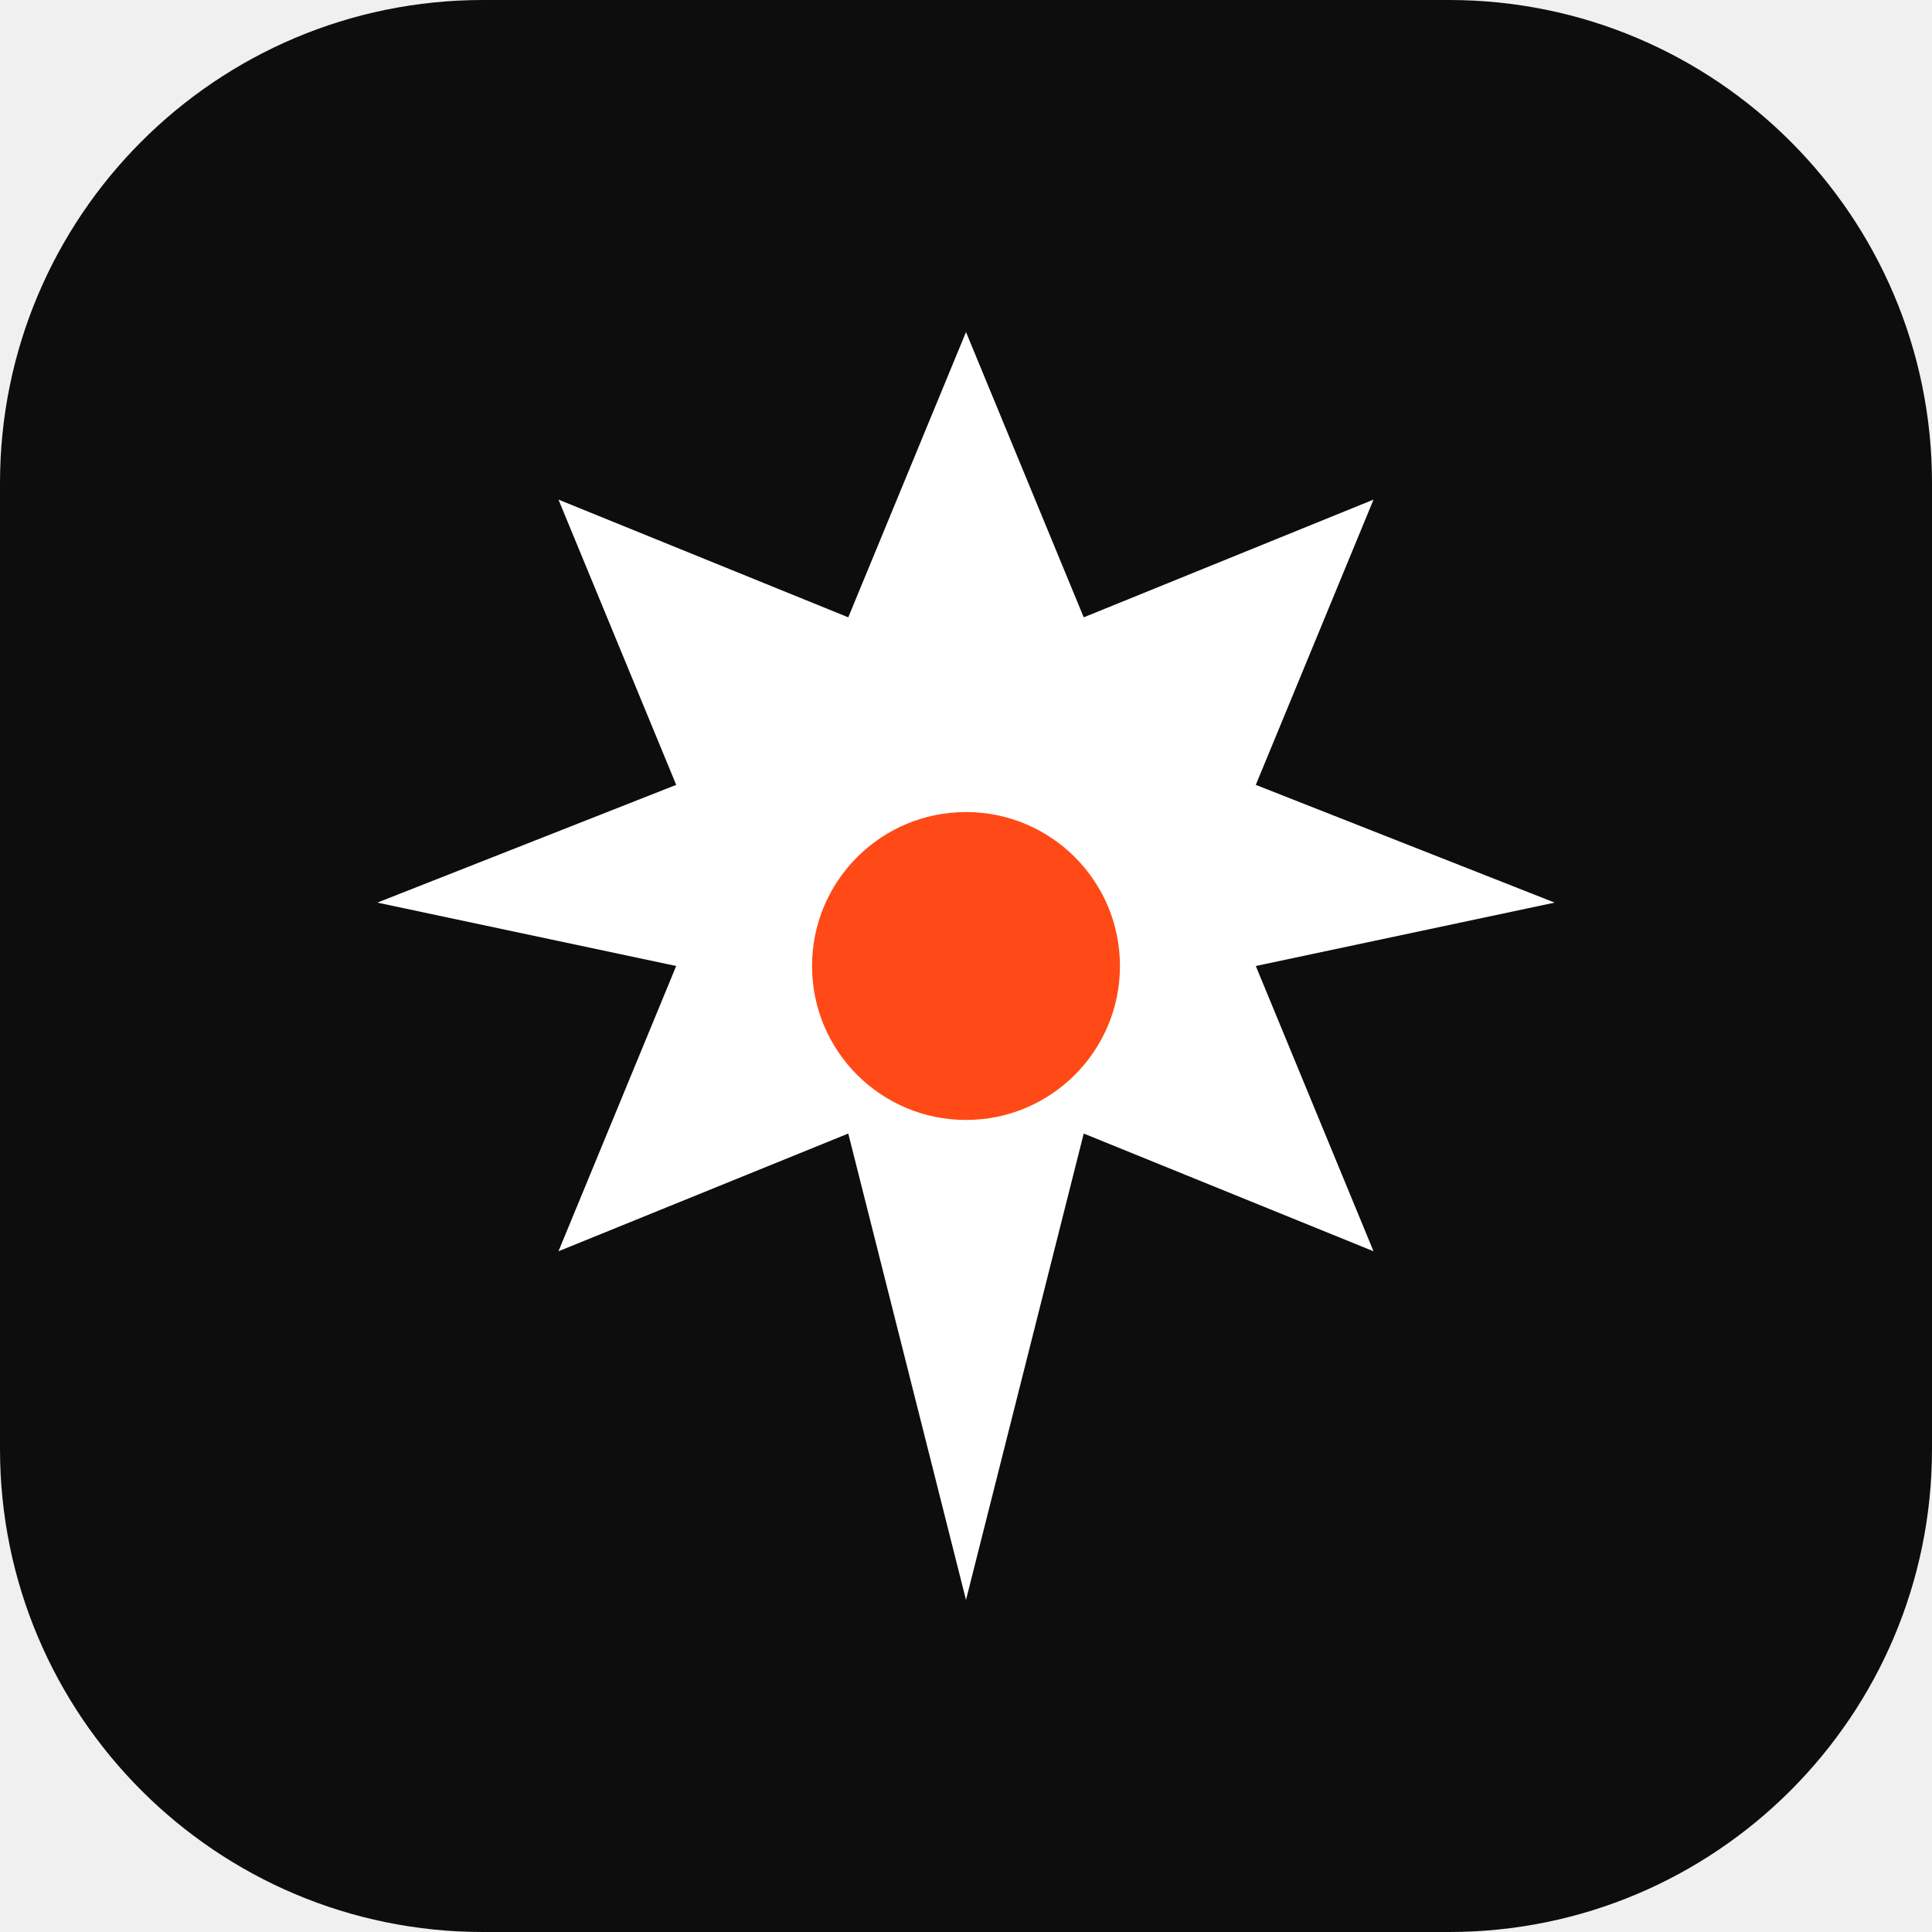
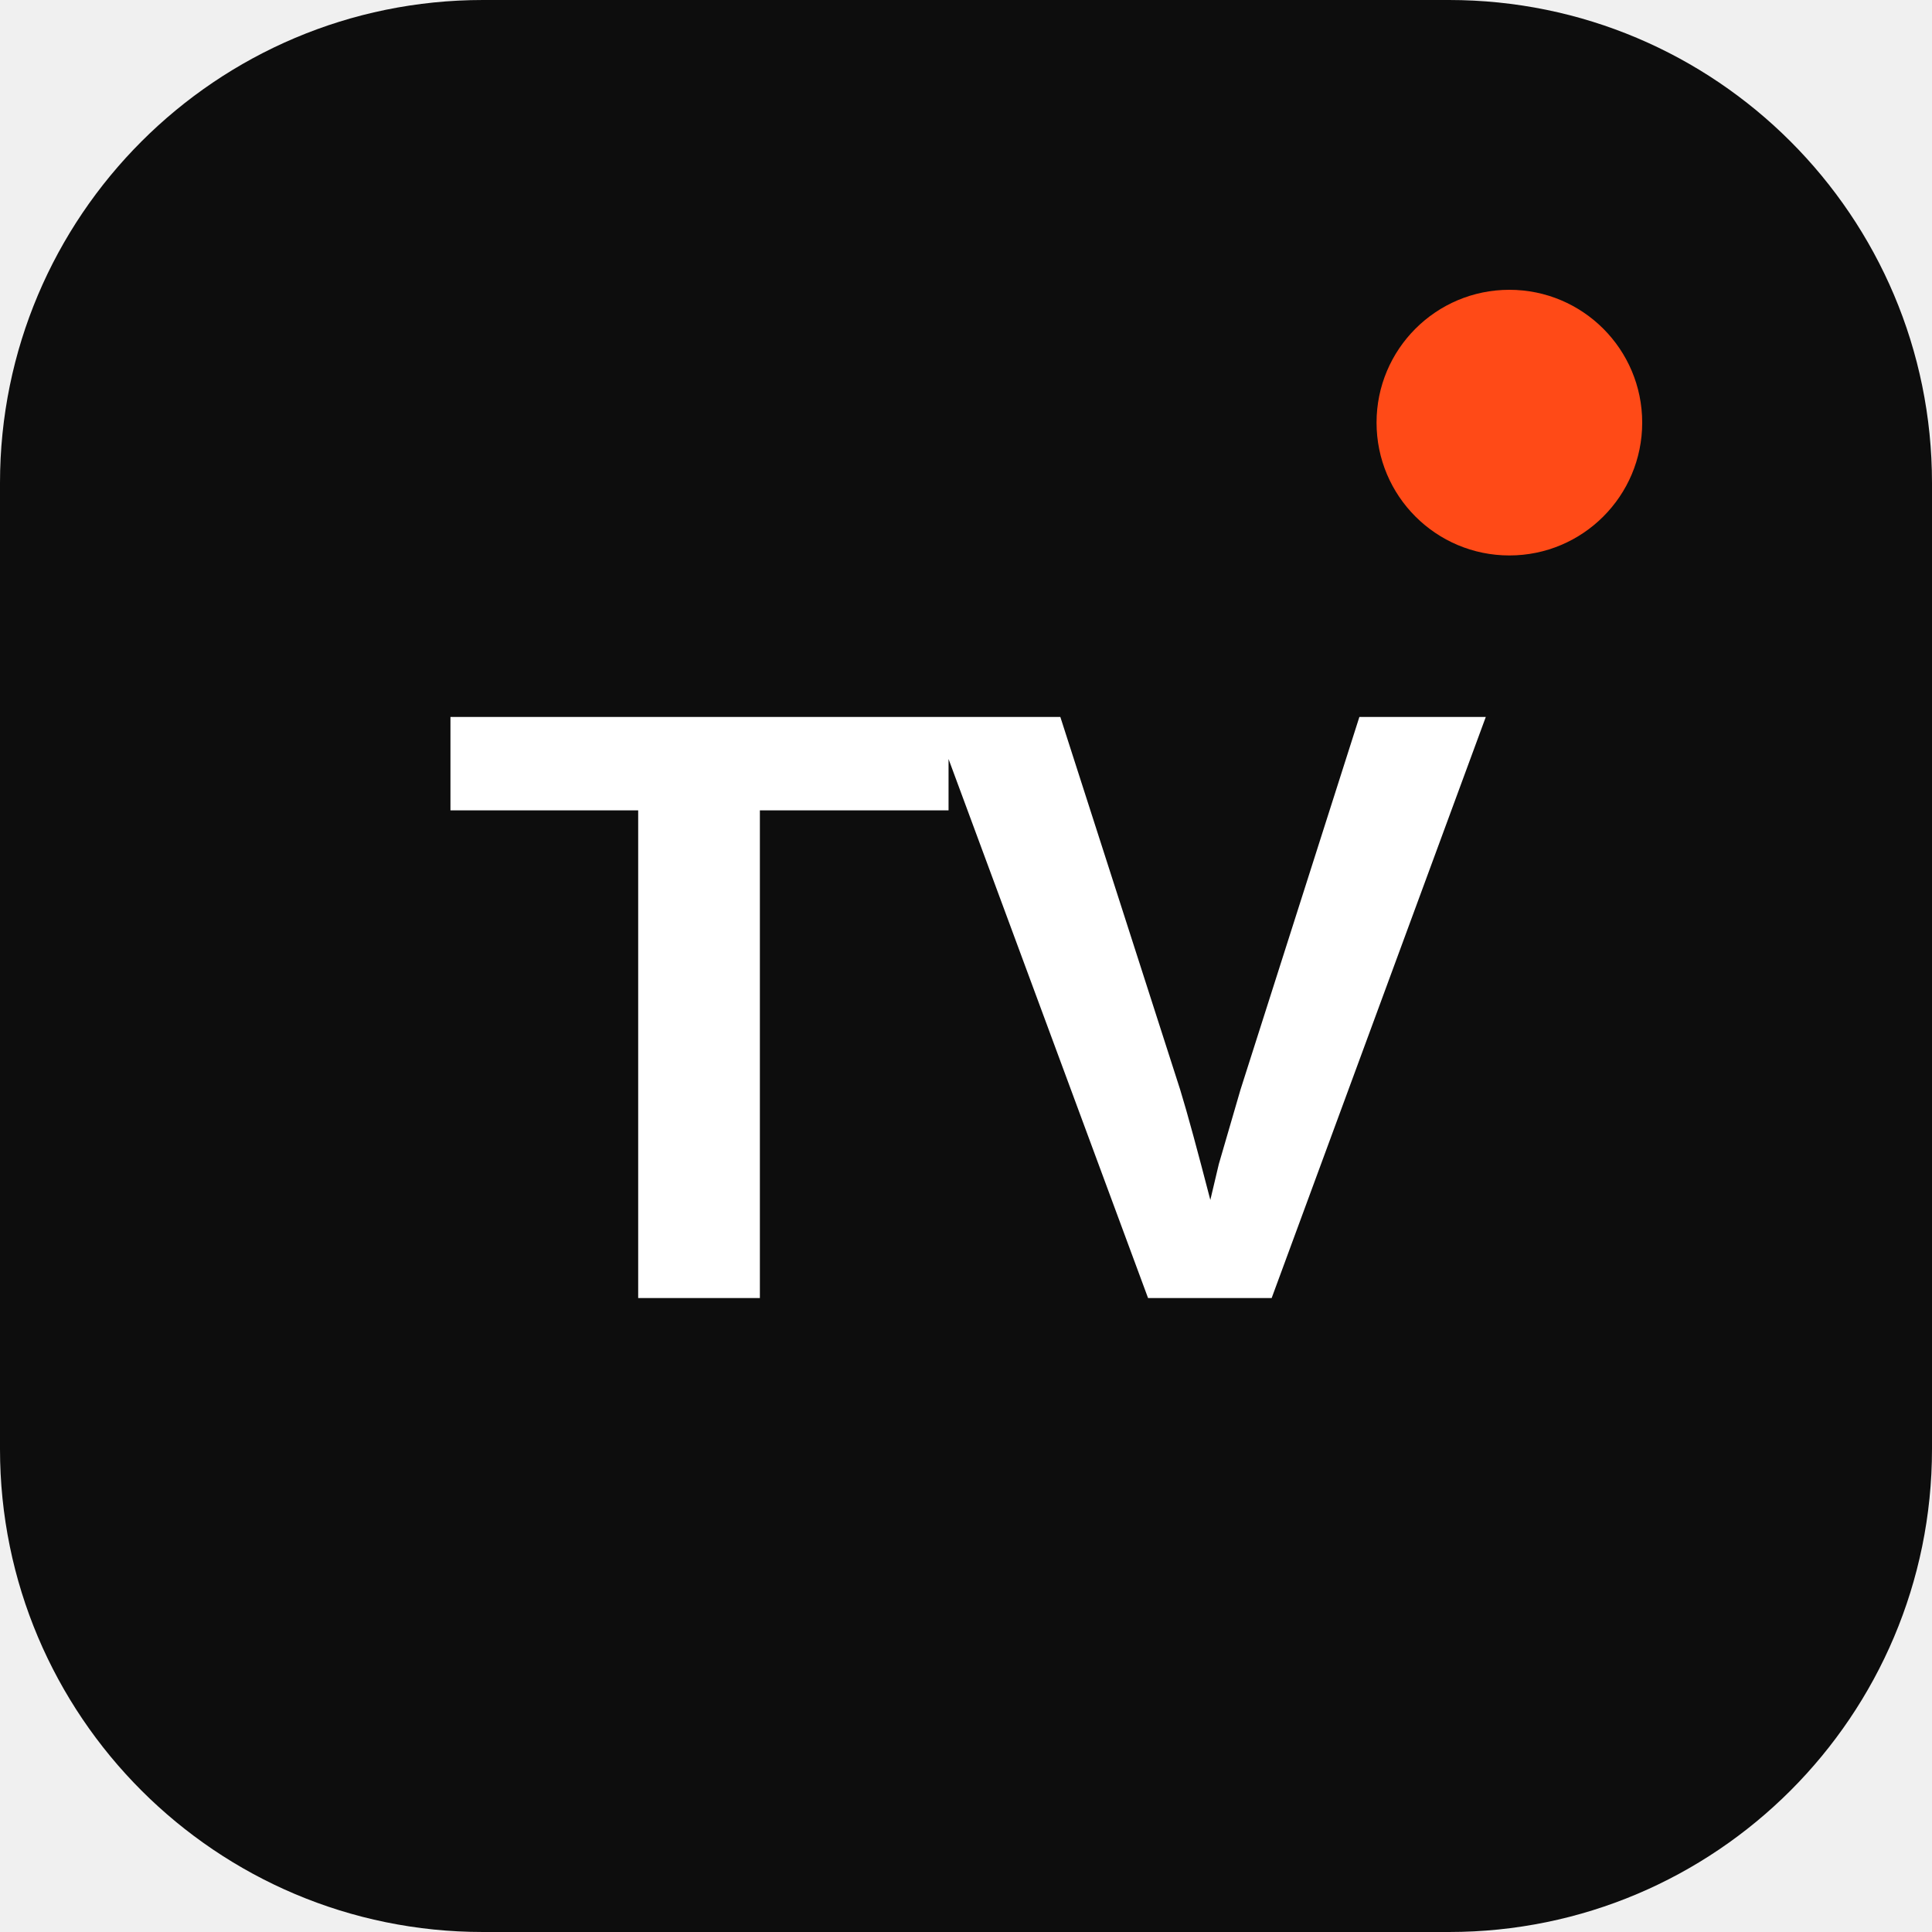
<svg xmlns="http://www.w3.org/2000/svg" viewBox="0 0 32 32">
  <rect width="32" height="32" rx="8" fill="#0d0d0d" />
-   <g transform="translate(4 4) scale(.75)">
-     <path fill="#fff" d="M16 2l2.6 6.3L25 5.7l-2.6 6.3L29 14.6l-6.6 1.4L25 22.3l-6.4-2.6L16 30l-2.6-10.3L7 22.3l2.6-6.3L3 14.6l6.6-2.6L7 5.7l6.4 2.6z" />
-     <circle cx="16" cy="16" r="3.4" fill="#ff4a17" />
-   </g>
+   <text x="16" y="21.5" text-anchor="middle" font-family="Arial, Helvetica, sans-serif" font-size="14" font-weight="800" letter-spacing="-.5" fill="#fff">TV</text>
+   <circle cx="25" cy="7" r="2.2" fill="#ff4a17" />
</svg>
